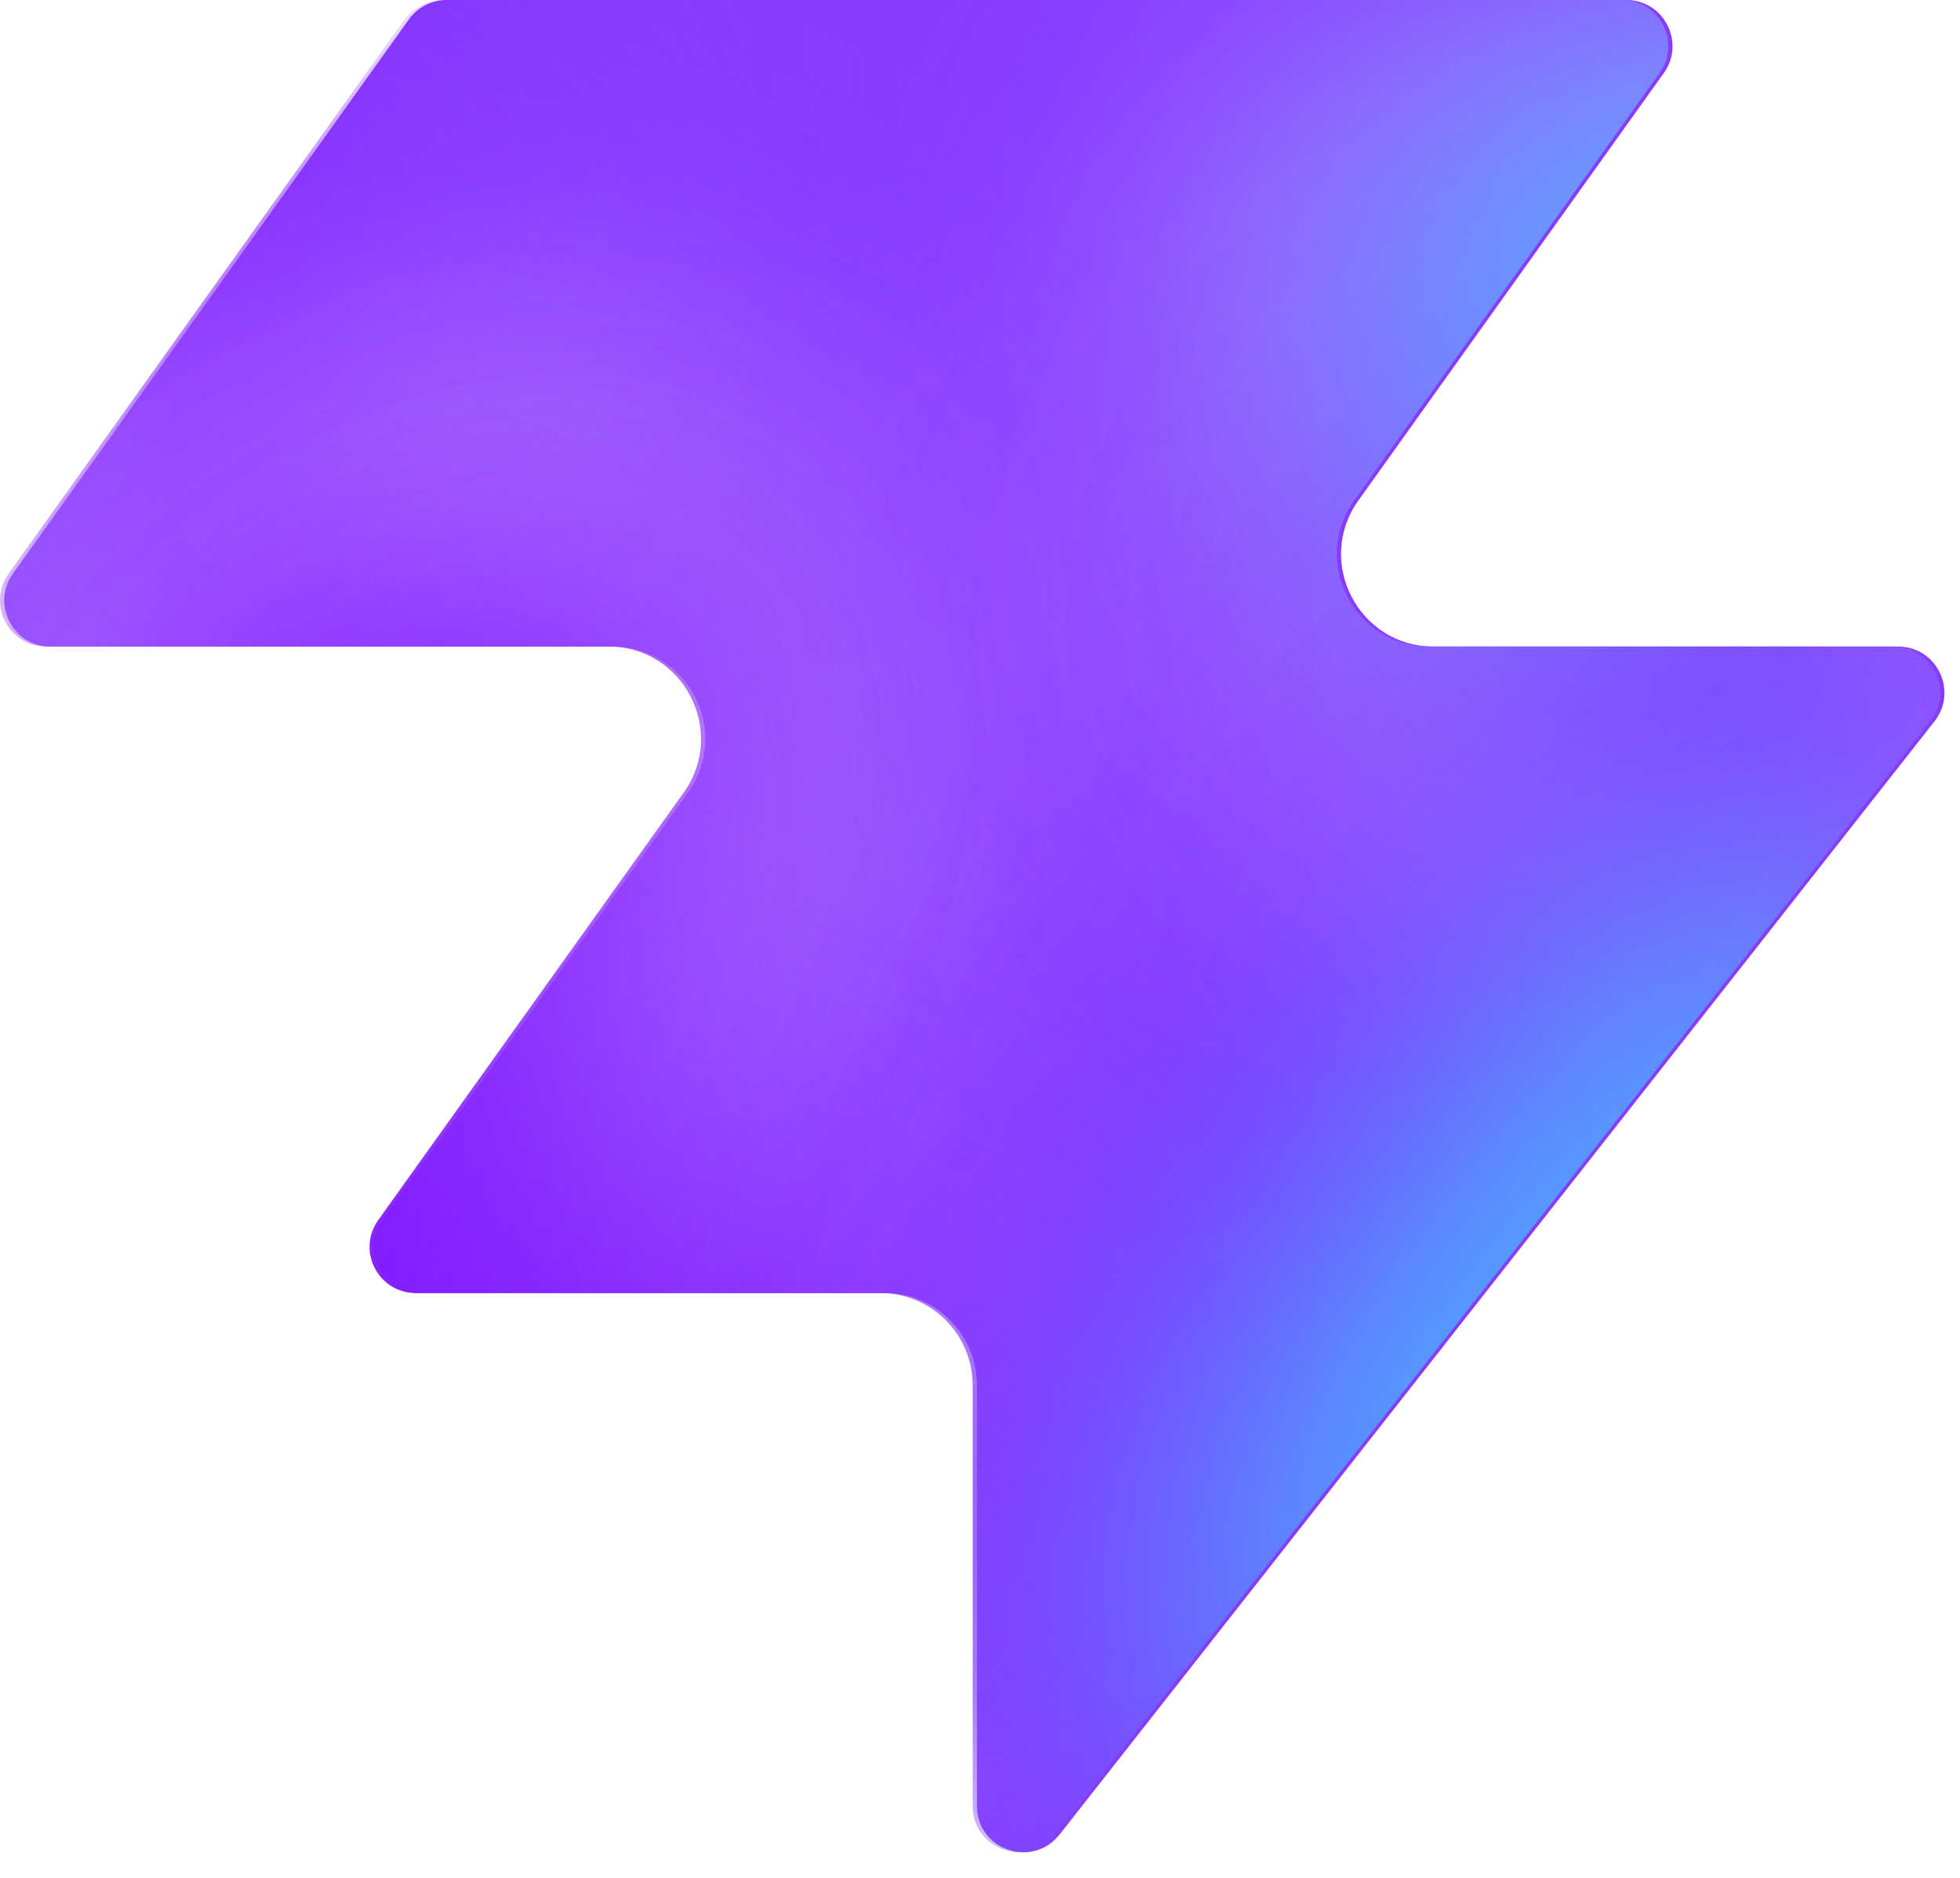
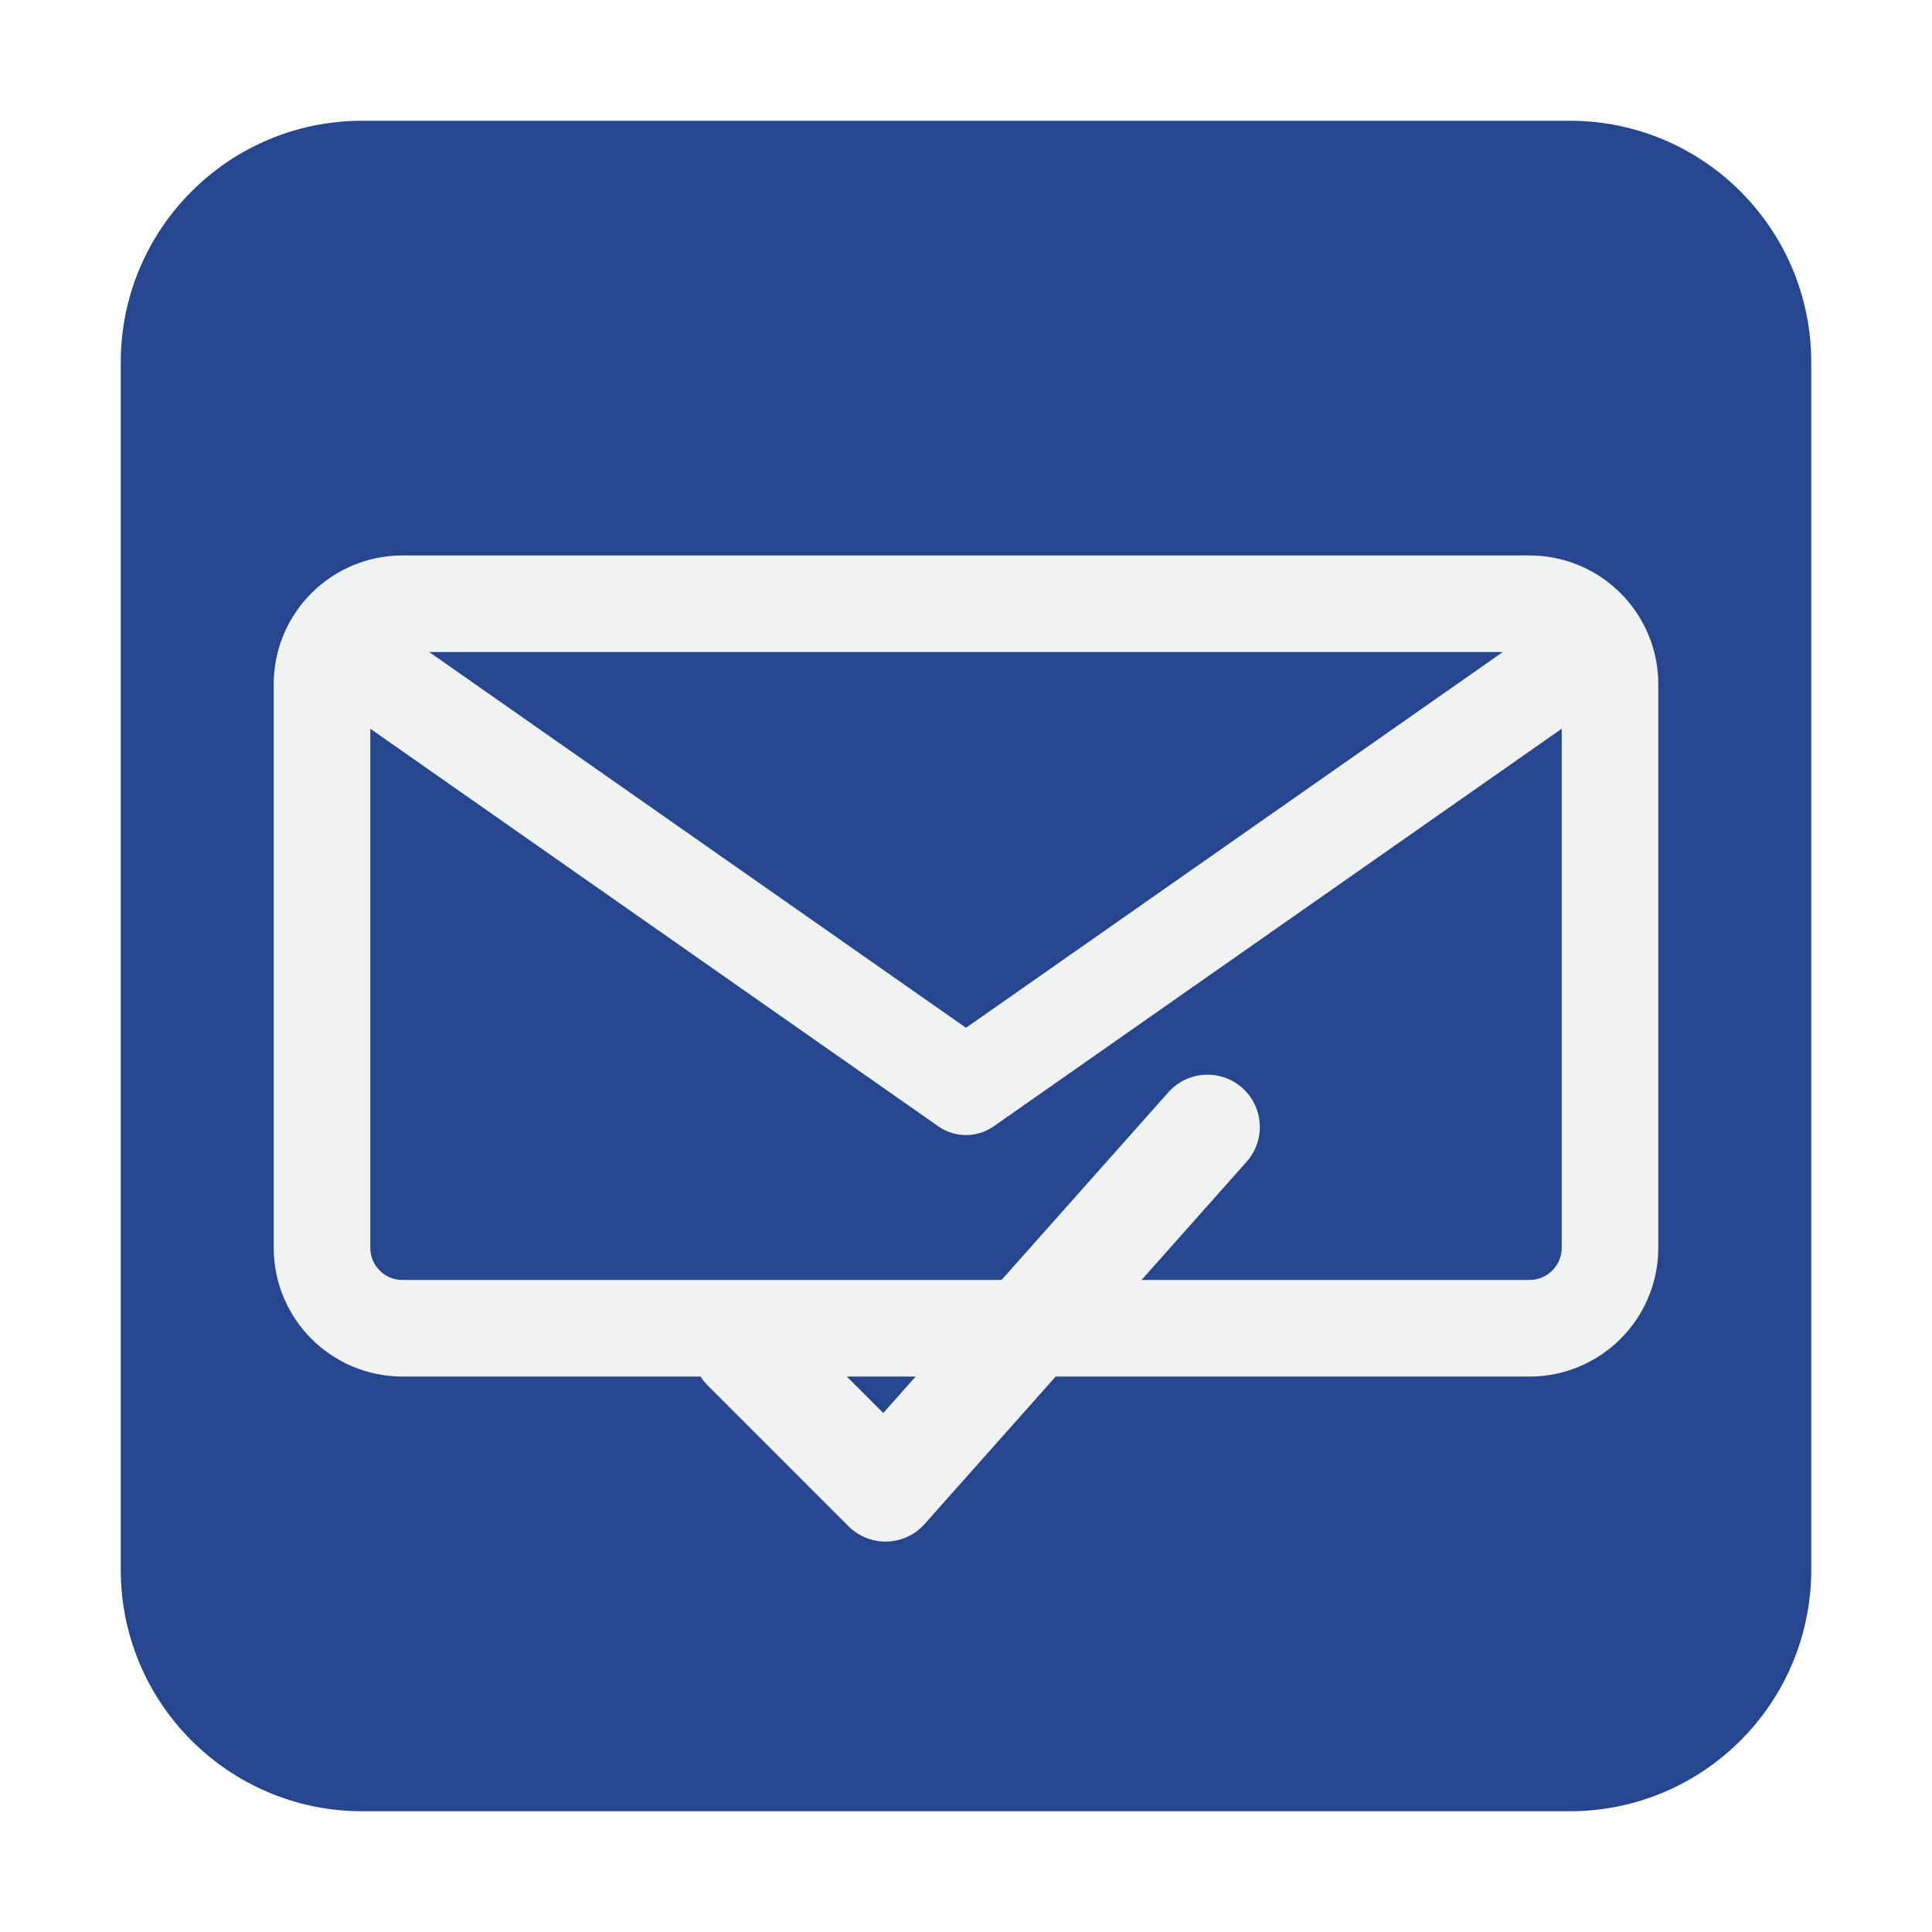
- <svg xmlns="http://www.w3.org/2000/svg" width="48" height="46" fill="none" viewBox="0 0 48 46">
-   <path fill="#863bff" d="M25.946 44.938c-.664.845-2.021.375-2.021-.698V33.937a2.26 2.26 0 0 0-2.262-2.262H10.287c-.92 0-1.456-1.04-.92-1.788l7.48-10.471c1.07-1.497 0-3.578-1.842-3.578H1.237c-.92 0-1.456-1.04-.92-1.788L10.013.474c.214-.297.556-.474.92-.474h28.894c.92 0 1.456 1.04.92 1.788l-7.48 10.471c-1.07 1.498 0 3.579 1.842 3.579h11.377c.943 0 1.473 1.088.89 1.83L25.947 44.94z" style="fill:#863bff;fill:color(display-p3 .525 .23 1);fill-opacity:1" />
-   <mask id="a" width="48" height="46" x="0" y="0" maskUnits="userSpaceOnUse" style="mask-type:alpha">
-     <path fill="#000" d="M25.842 44.938c-.664.844-2.021.375-2.021-.698V33.937a2.26 2.26 0 0 0-2.262-2.262H10.183c-.92 0-1.456-1.04-.92-1.788l7.48-10.471c1.07-1.498 0-3.579-1.842-3.579H1.133c-.92 0-1.456-1.04-.92-1.787L9.91.473c.214-.297.556-.474.92-.474h28.894c.92 0 1.456 1.04.92 1.788l-7.48 10.471c-1.07 1.498 0 3.578 1.842 3.578h11.377c.943 0 1.473 1.088.89 1.832L25.843 44.94z" style="fill:#000;fill-opacity:1" />
-   </mask>
-   <g mask="url(#a)">
-     <g filter="url(#b)">
-       <ellipse cx="5.508" cy="14.704" fill="#ede6ff" rx="5.508" ry="14.704" style="fill:#ede6ff;fill:color(display-p3 .927 .903 1);fill-opacity:1" transform="matrix(.00324 1 1 -.00324 -4.47 31.516)" />
-     </g>
-     <g filter="url(#c)">
-       <ellipse cx="10.399" cy="29.851" fill="#ede6ff" rx="10.399" ry="29.851" style="fill:#ede6ff;fill:color(display-p3 .927 .903 1);fill-opacity:1" transform="matrix(.00324 1 1 -.00324 -39.328 7.883)" />
-     </g>
-     <g filter="url(#d)">
-       <ellipse cx="5.508" cy="30.487" fill="#7e14ff" rx="5.508" ry="30.487" style="fill:#7e14ff;fill:color(display-p3 .492 .077 1);fill-opacity:1" transform="rotate(89.814 -25.913 -14.639)scale(1 -1)" />
-     </g>
-     <g filter="url(#e)">
-       <ellipse cx="5.508" cy="30.599" fill="#7e14ff" rx="5.508" ry="30.599" style="fill:#7e14ff;fill:color(display-p3 .492 .077 1);fill-opacity:1" transform="rotate(89.814 -32.644 -3.334)scale(1 -1)" />
-     </g>
-     <g filter="url(#f)">
-       <ellipse cx="5.508" cy="30.599" fill="#7e14ff" rx="5.508" ry="30.599" style="fill:#7e14ff;fill:color(display-p3 .492 .077 1);fill-opacity:1" transform="matrix(.00324 1 1 -.00324 -34.34 30.47)" />
-     </g>
-     <g filter="url(#g)">
-       <ellipse cx="14.072" cy="22.078" fill="#ede6ff" rx="14.072" ry="22.078" style="fill:#ede6ff;fill:color(display-p3 .927 .903 1);fill-opacity:1" transform="rotate(93.35 24.506 48.493)scale(-1 1)" />
-     </g>
-     <g filter="url(#h)">
-       <ellipse cx="3.47" cy="21.501" fill="#7e14ff" rx="3.47" ry="21.501" style="fill:#7e14ff;fill:color(display-p3 .492 .077 1);fill-opacity:1" transform="rotate(89.009 28.708 47.59)scale(-1 1)" />
-     </g>
-     <g filter="url(#i)">
-       <ellipse cx="3.47" cy="21.501" fill="#7e14ff" rx="3.47" ry="21.501" style="fill:#7e14ff;fill:color(display-p3 .492 .077 1);fill-opacity:1" transform="rotate(89.009 28.708 47.59)scale(-1 1)" />
-     </g>
-     <g filter="url(#j)">
-       <ellipse cx=".387" cy="8.972" fill="#7e14ff" rx="4.407" ry="29.108" style="fill:#7e14ff;fill:color(display-p3 .492 .077 1);fill-opacity:1" transform="rotate(39.51 .387 8.972)" />
-     </g>
-     <g filter="url(#k)">
-       <ellipse cx="47.523" cy="-6.092" fill="#7e14ff" rx="4.407" ry="29.108" style="fill:#7e14ff;fill:color(display-p3 .492 .077 1);fill-opacity:1" transform="rotate(37.892 47.523 -6.092)" />
-     </g>
-     <g filter="url(#l)">
-       <ellipse cx="41.412" cy="6.333" fill="#47bfff" rx="5.971" ry="9.665" style="fill:#47bfff;fill:color(display-p3 .28 .748 1);fill-opacity:1" transform="rotate(37.892 41.412 6.333)" />
-     </g>
-     <g filter="url(#m)">
-       <ellipse cx="-1.879" cy="38.332" fill="#7e14ff" rx="4.407" ry="29.108" style="fill:#7e14ff;fill:color(display-p3 .492 .077 1);fill-opacity:1" transform="rotate(37.892 -1.88 38.332)" />
-     </g>
-     <g filter="url(#n)">
-       <ellipse cx="-1.879" cy="38.332" fill="#7e14ff" rx="4.407" ry="29.108" style="fill:#7e14ff;fill:color(display-p3 .492 .077 1);fill-opacity:1" transform="rotate(37.892 -1.88 38.332)" />
-     </g>
-     <g filter="url(#o)">
-       <ellipse cx="35.651" cy="29.907" fill="#7e14ff" rx="4.407" ry="29.108" style="fill:#7e14ff;fill:color(display-p3 .492 .077 1);fill-opacity:1" transform="rotate(37.892 35.651 29.907)" />
-     </g>
-     <g filter="url(#p)">
-       <ellipse cx="38.418" cy="32.4" fill="#47bfff" rx="5.971" ry="15.297" style="fill:#47bfff;fill:color(display-p3 .28 .748 1);fill-opacity:1" transform="rotate(37.892 38.418 32.4)" />
-     </g>
-   </g>
-   <defs>
-     <filter id="b" width="60.045" height="41.654" x="-19.77" y="16.149" color-interpolation-filters="sRGB" filterUnits="userSpaceOnUse">
-       <feFlood flood-opacity="0" result="BackgroundImageFix" />
-       <feBlend in="SourceGraphic" in2="BackgroundImageFix" result="shape" />
-       <feGaussianBlur result="effect1_foregroundBlur_2002_17158" stdDeviation="7.659" />
-     </filter>
-     <filter id="c" width="90.34" height="51.437" x="-54.613" y="-7.533" color-interpolation-filters="sRGB" filterUnits="userSpaceOnUse">
-       <feFlood flood-opacity="0" result="BackgroundImageFix" />
-       <feBlend in="SourceGraphic" in2="BackgroundImageFix" result="shape" />
-       <feGaussianBlur result="effect1_foregroundBlur_2002_17158" stdDeviation="7.659" />
-     </filter>
-     <filter id="d" width="79.355" height="29.4" x="-49.64" y="2.03" color-interpolation-filters="sRGB" filterUnits="userSpaceOnUse">
-       <feFlood flood-opacity="0" result="BackgroundImageFix" />
-       <feBlend in="SourceGraphic" in2="BackgroundImageFix" result="shape" />
-       <feGaussianBlur result="effect1_foregroundBlur_2002_17158" stdDeviation="4.596" />
-     </filter>
-     <filter id="e" width="79.579" height="29.4" x="-45.045" y="20.029" color-interpolation-filters="sRGB" filterUnits="userSpaceOnUse">
-       <feFlood flood-opacity="0" result="BackgroundImageFix" />
-       <feBlend in="SourceGraphic" in2="BackgroundImageFix" result="shape" />
-       <feGaussianBlur result="effect1_foregroundBlur_2002_17158" stdDeviation="4.596" />
-     </filter>
-     <filter id="f" width="79.579" height="29.4" x="-43.513" y="21.178" color-interpolation-filters="sRGB" filterUnits="userSpaceOnUse">
-       <feFlood flood-opacity="0" result="BackgroundImageFix" />
-       <feBlend in="SourceGraphic" in2="BackgroundImageFix" result="shape" />
-       <feGaussianBlur result="effect1_foregroundBlur_2002_17158" stdDeviation="4.596" />
-     </filter>
-     <filter id="g" width="74.749" height="58.852" x="15.756" y="-17.901" color-interpolation-filters="sRGB" filterUnits="userSpaceOnUse">
-       <feFlood flood-opacity="0" result="BackgroundImageFix" />
-       <feBlend in="SourceGraphic" in2="BackgroundImageFix" result="shape" />
-       <feGaussianBlur result="effect1_foregroundBlur_2002_17158" stdDeviation="7.659" />
-     </filter>
-     <filter id="h" width="61.377" height="25.362" x="23.548" y="2.284" color-interpolation-filters="sRGB" filterUnits="userSpaceOnUse">
-       <feFlood flood-opacity="0" result="BackgroundImageFix" />
-       <feBlend in="SourceGraphic" in2="BackgroundImageFix" result="shape" />
-       <feGaussianBlur result="effect1_foregroundBlur_2002_17158" stdDeviation="4.596" />
-     </filter>
-     <filter id="i" width="61.377" height="25.362" x="23.548" y="2.284" color-interpolation-filters="sRGB" filterUnits="userSpaceOnUse">
-       <feFlood flood-opacity="0" result="BackgroundImageFix" />
-       <feBlend in="SourceGraphic" in2="BackgroundImageFix" result="shape" />
-       <feGaussianBlur result="effect1_foregroundBlur_2002_17158" stdDeviation="4.596" />
-     </filter>
-     <filter id="j" width="56.045" height="63.649" x="-27.636" y="-22.853" color-interpolation-filters="sRGB" filterUnits="userSpaceOnUse">
-       <feFlood flood-opacity="0" result="BackgroundImageFix" />
-       <feBlend in="SourceGraphic" in2="BackgroundImageFix" result="shape" />
-       <feGaussianBlur result="effect1_foregroundBlur_2002_17158" stdDeviation="4.596" />
-     </filter>
-     <filter id="k" width="54.814" height="64.646" x="20.116" y="-38.415" color-interpolation-filters="sRGB" filterUnits="userSpaceOnUse">
-       <feFlood flood-opacity="0" result="BackgroundImageFix" />
-       <feBlend in="SourceGraphic" in2="BackgroundImageFix" result="shape" />
-       <feGaussianBlur result="effect1_foregroundBlur_2002_17158" stdDeviation="4.596" />
-     </filter>
-     <filter id="l" width="33.541" height="35.313" x="24.641" y="-11.323" color-interpolation-filters="sRGB" filterUnits="userSpaceOnUse">
-       <feFlood flood-opacity="0" result="BackgroundImageFix" />
-       <feBlend in="SourceGraphic" in2="BackgroundImageFix" result="shape" />
-       <feGaussianBlur result="effect1_foregroundBlur_2002_17158" stdDeviation="4.596" />
-     </filter>
-     <filter id="m" width="54.814" height="64.646" x="-29.286" y="6.009" color-interpolation-filters="sRGB" filterUnits="userSpaceOnUse">
-       <feFlood flood-opacity="0" result="BackgroundImageFix" />
-       <feBlend in="SourceGraphic" in2="BackgroundImageFix" result="shape" />
-       <feGaussianBlur result="effect1_foregroundBlur_2002_17158" stdDeviation="4.596" />
-     </filter>
-     <filter id="n" width="54.814" height="64.646" x="-29.286" y="6.009" color-interpolation-filters="sRGB" filterUnits="userSpaceOnUse">
-       <feFlood flood-opacity="0" result="BackgroundImageFix" />
-       <feBlend in="SourceGraphic" in2="BackgroundImageFix" result="shape" />
-       <feGaussianBlur result="effect1_foregroundBlur_2002_17158" stdDeviation="4.596" />
-     </filter>
-     <filter id="o" width="54.814" height="64.646" x="8.244" y="-2.416" color-interpolation-filters="sRGB" filterUnits="userSpaceOnUse">
-       <feFlood flood-opacity="0" result="BackgroundImageFix" />
-       <feBlend in="SourceGraphic" in2="BackgroundImageFix" result="shape" />
-       <feGaussianBlur result="effect1_foregroundBlur_2002_17158" stdDeviation="4.596" />
-     </filter>
-     <filter id="p" width="39.409" height="43.623" x="18.713" y="10.588" color-interpolation-filters="sRGB" filterUnits="userSpaceOnUse">
-       <feFlood flood-opacity="0" result="BackgroundImageFix" />
-       <feBlend in="SourceGraphic" in2="BackgroundImageFix" result="shape" />
-       <feGaussianBlur result="effect1_foregroundBlur_2002_17158" stdDeviation="4.596" />
-     </filter>
-   </defs>
+ <svg xmlns="http://www.w3.org/2000/svg" width="48" height="48" viewBox="0 0 48 48">
+   <rect x="3" y="3" width="42" height="42" rx="6" fill="#274690" />
+   <path d="M10 15h28a2 2 0 0 1 2 2v14a2 2 0 0 1-2 2H10a2 2 0 0 1-2-2V17a2 2 0 0 1 2-2Z" fill="none" stroke="#F1F3F2" stroke-width="2.4" stroke-linejoin="round" />
+   <path d="M9 16.5 24 27l15-10.5" fill="none" stroke="#F1F3F2" stroke-width="2.4" stroke-linecap="round" stroke-linejoin="round" />
+   <path d="M18.5 33.5 22 37l8-9" fill="none" stroke="#F1F3F2" stroke-width="2.6" stroke-linecap="round" stroke-linejoin="round" />
</svg>
